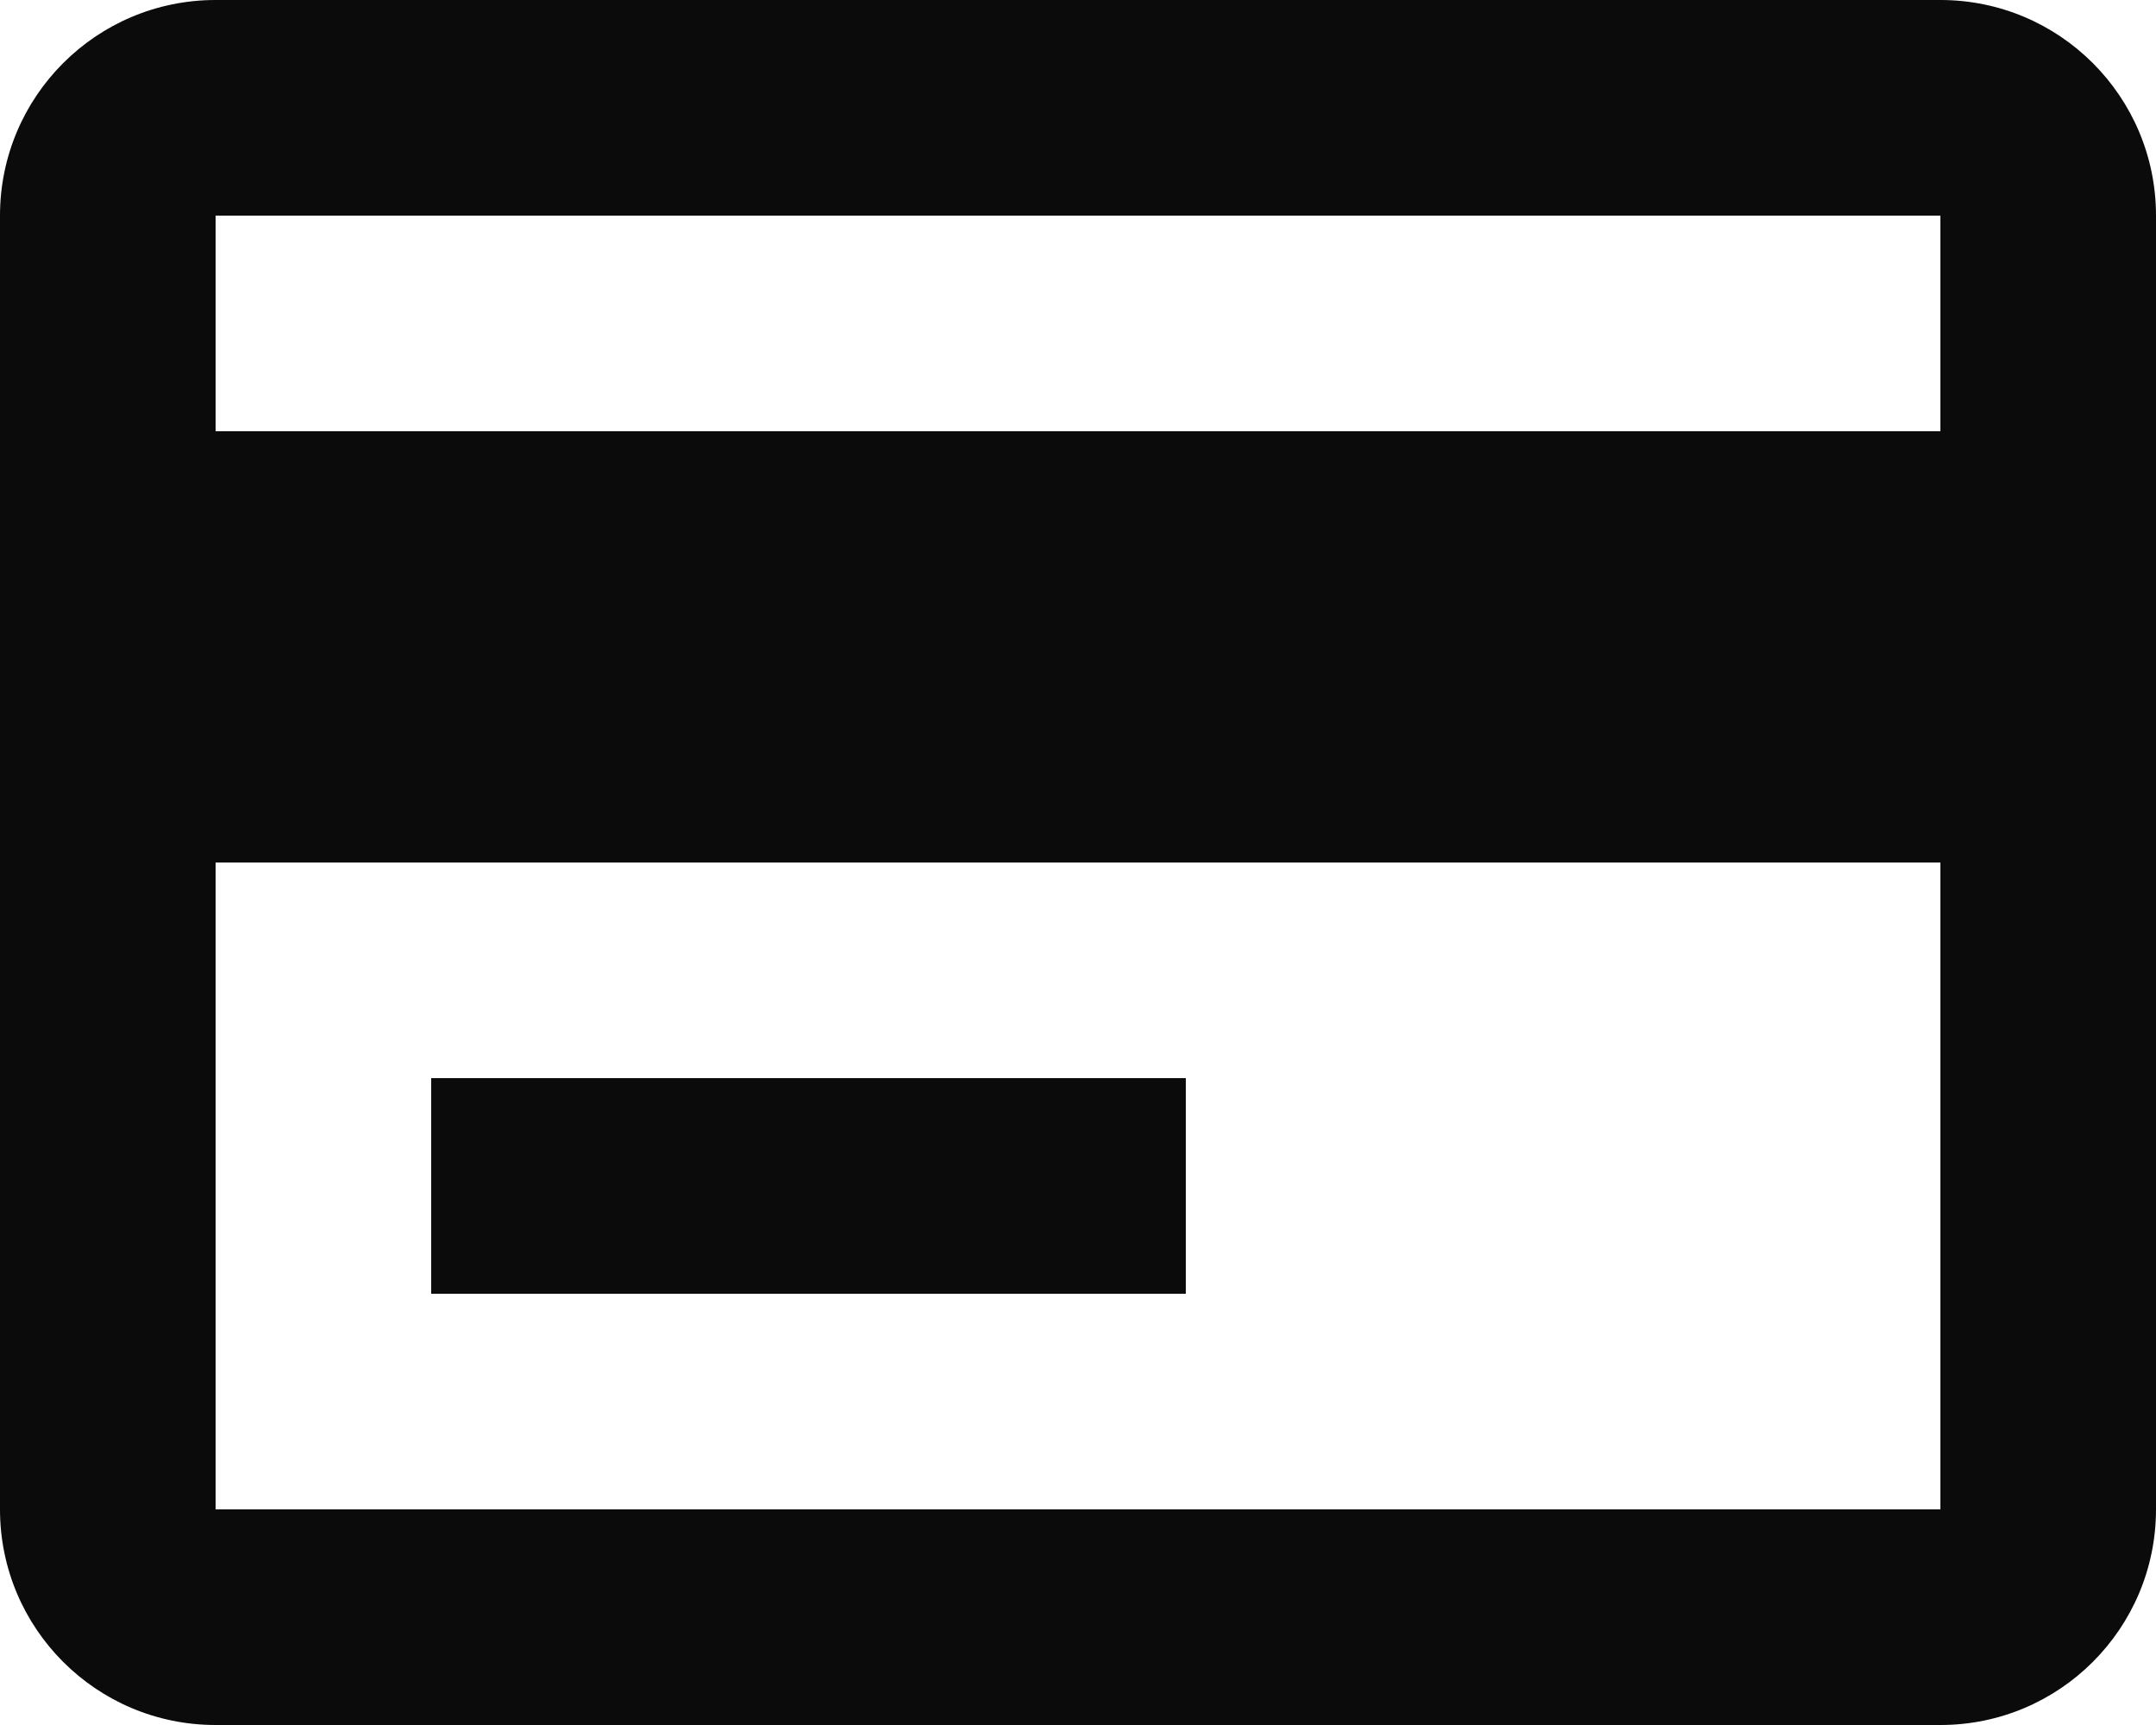
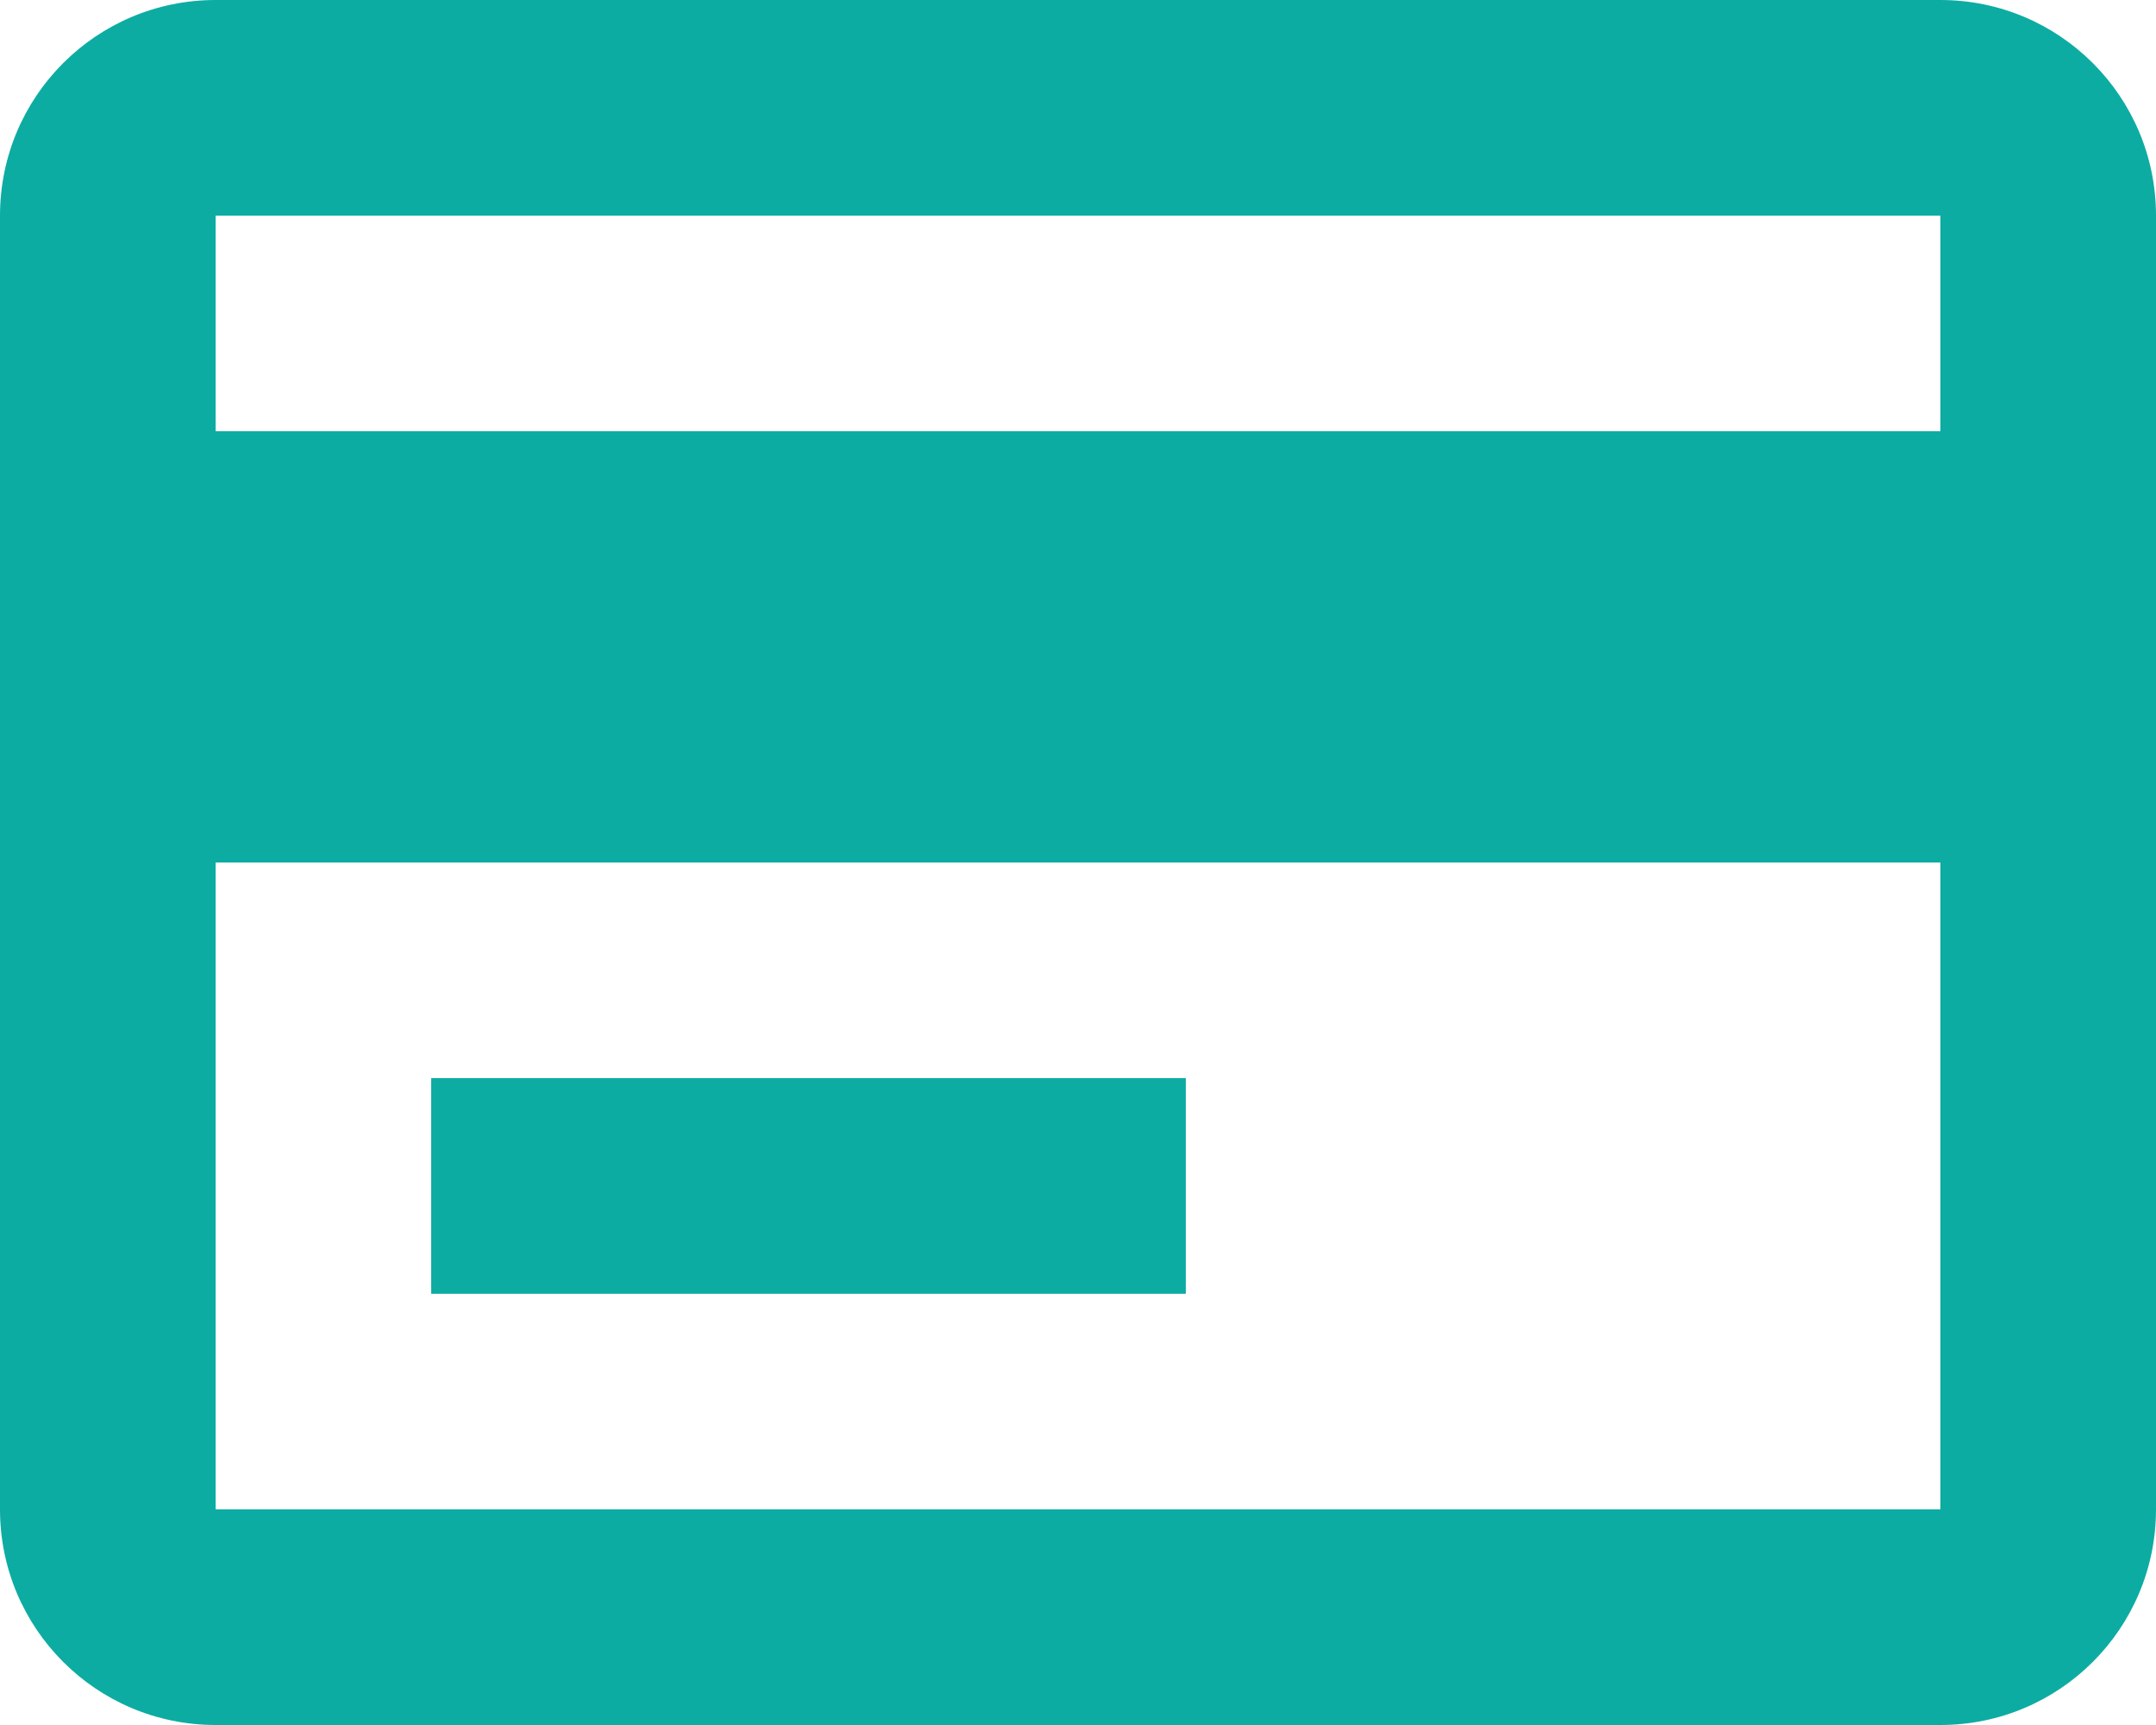
<svg xmlns="http://www.w3.org/2000/svg" width="20" height="16" viewBox="0 0 20 16" fill="none">
-   <path d="M18 16H2C0.895 16 0 15.105 0 14V2C0 0.895 0.895 0 2 0H18C19.105 0 20 0.895 20 2V14C20 15.105 19.105 16 18 16ZM2 8V14H18V8H2ZM2 2V4H18V2H2ZM11 12H4V10H11V12Z" fill="#0b0b0b" />
+   <path d="M18 16H2C0.895 16 0 15.105 0 14V2C0 0.895 0.895 0 2 0H18C19.105 0 20 0.895 20 2V14C20 15.105 19.105 16 18 16ZM2 8V14H18V8H2ZM2 2V4H18V2H2ZM11 12H4V10H11V12Z" fill="#0daca3" />
</svg>
